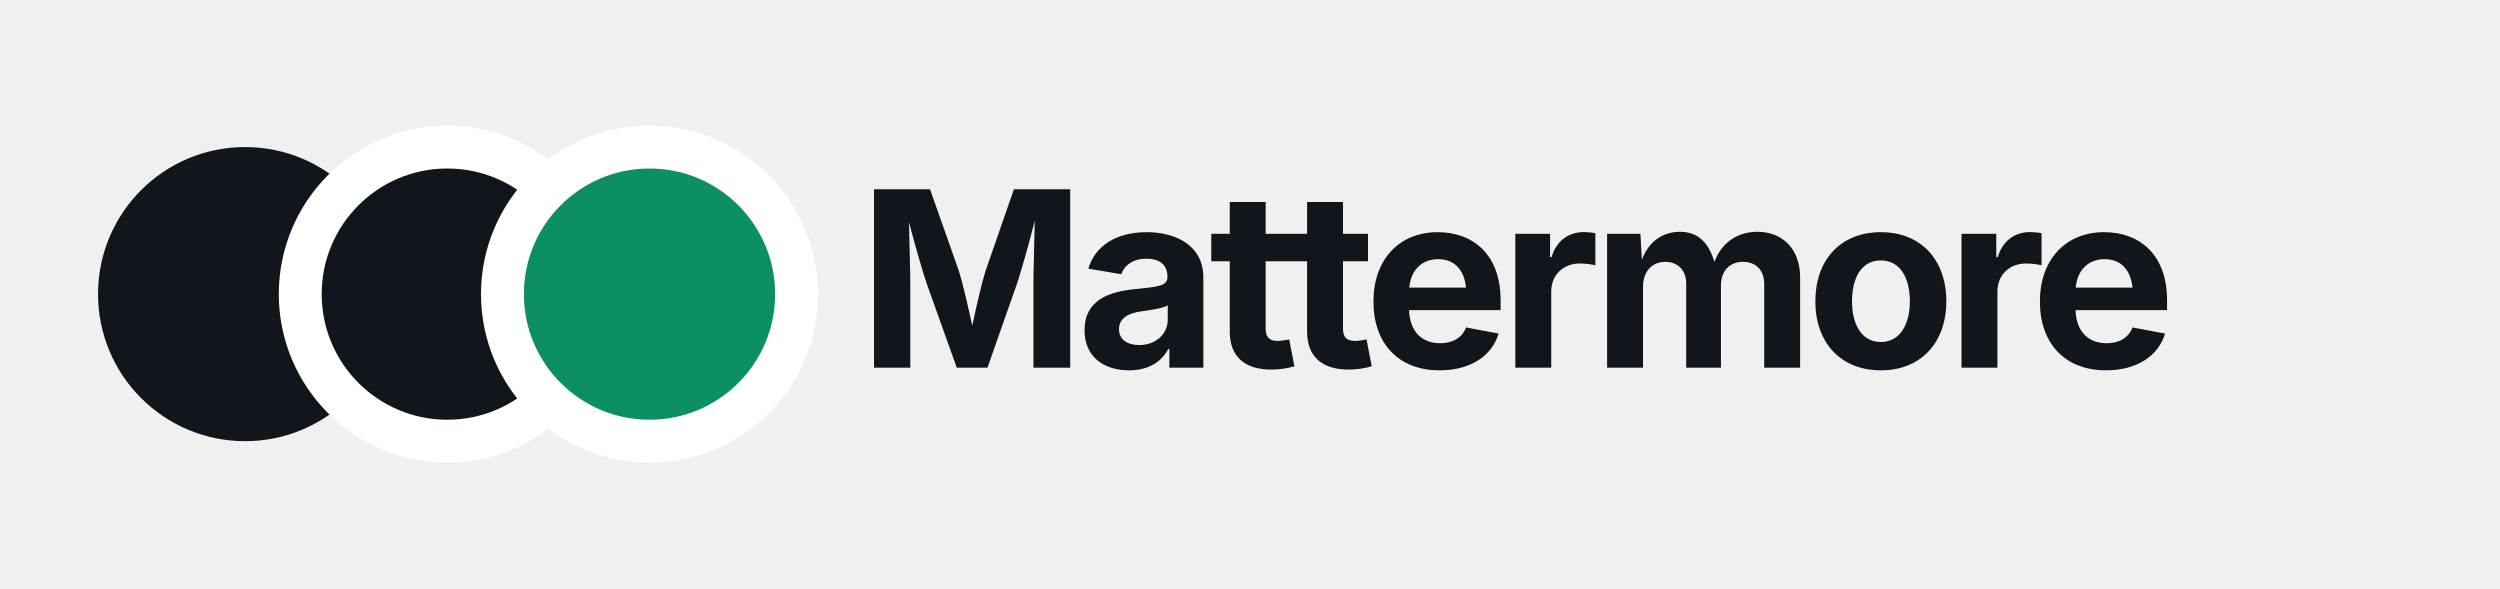
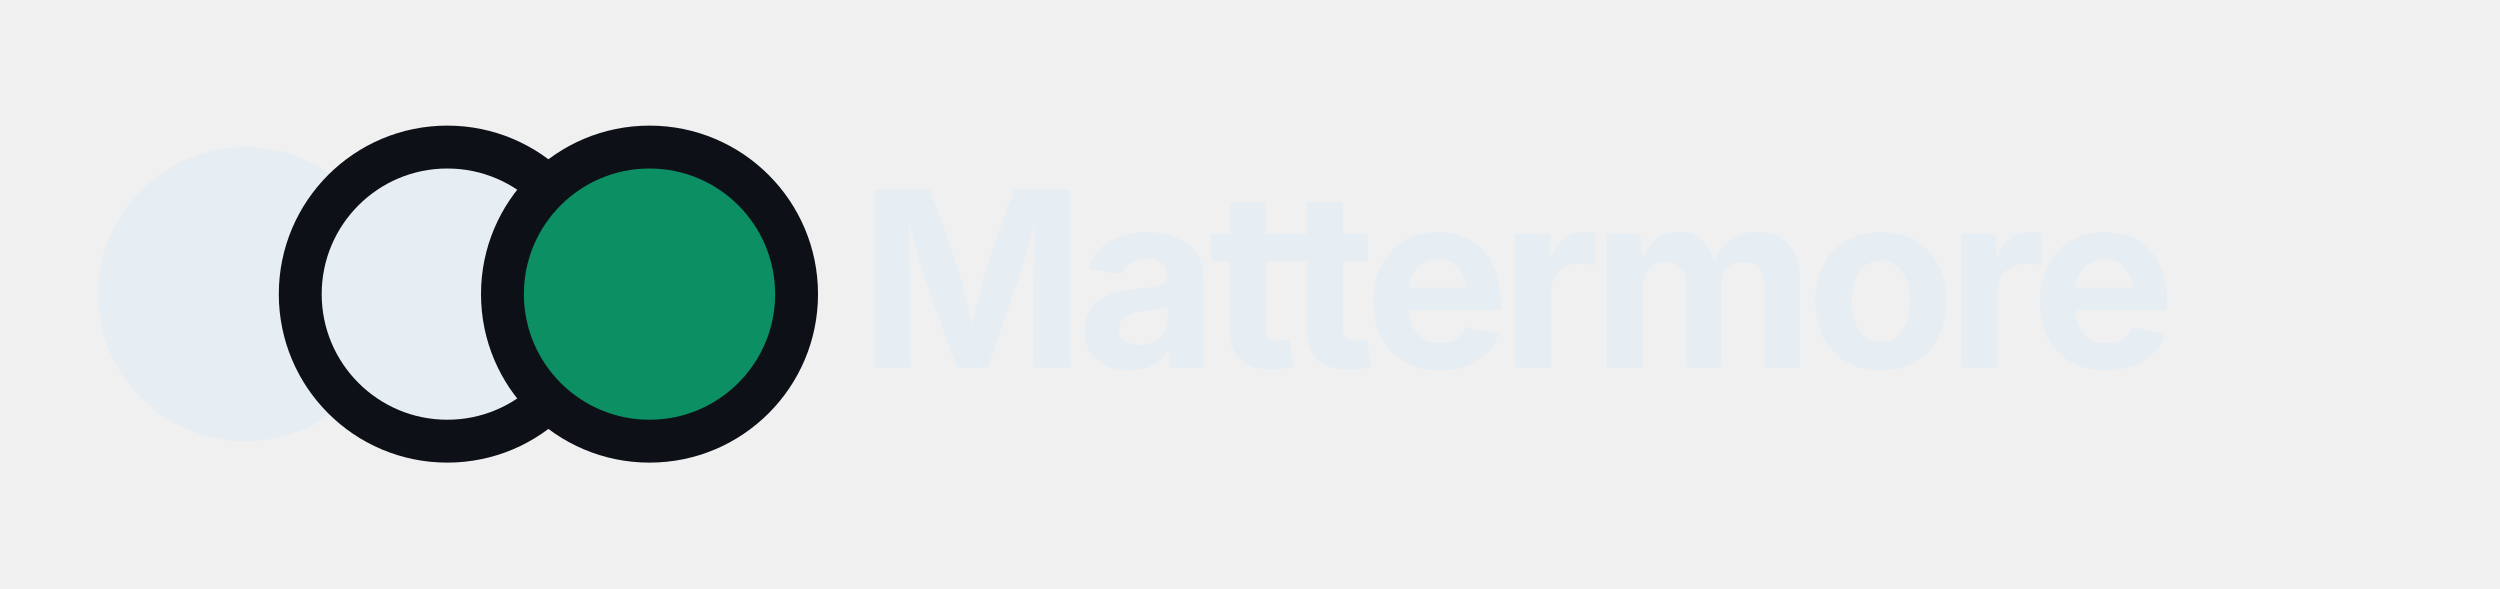
<svg xmlns="http://www.w3.org/2000/svg" viewBox="0 0 408 96" width="408" height="96" role="img" aria-label="Mattermore">
  <rect width="408" height="96" fill="none" />
  <g transform="translate(16 24)">
-     <circle cx="24" cy="24" r="24" fill="#10161c" />
-     <circle cx="57" cy="24" r="24" fill="#10161c" stroke="#ffffff" stroke-width="7" />
-     <circle cx="90" cy="24" r="24" fill="#0c8f63" stroke="#ffffff" stroke-width="7" />
+     <circle cx="24" cy="24" r="24" fill="#e6edf3" />
+     <circle cx="57" cy="24" r="24" fill="#e6edf3" stroke="#0d1117" stroke-width="7" />
+     <circle cx="90" cy="24" r="24" fill="#0c8f63" stroke="#0d1117" stroke-width="7" />
  </g>
-   <text x="140" y="60" font-family="Onest, -apple-system, BlinkMacSystemFont, 'Segoe UI', sans-serif" font-size="40" font-weight="700" letter-spacing="-1.6" fill="#10161c">Mattermore</text>
+   <text x="140" y="60" font-family="Onest, -apple-system, BlinkMacSystemFont, 'Segoe UI', sans-serif" font-size="40" font-weight="700" letter-spacing="-1.6" fill="#e6edf3">Mattermore</text>
</svg>
